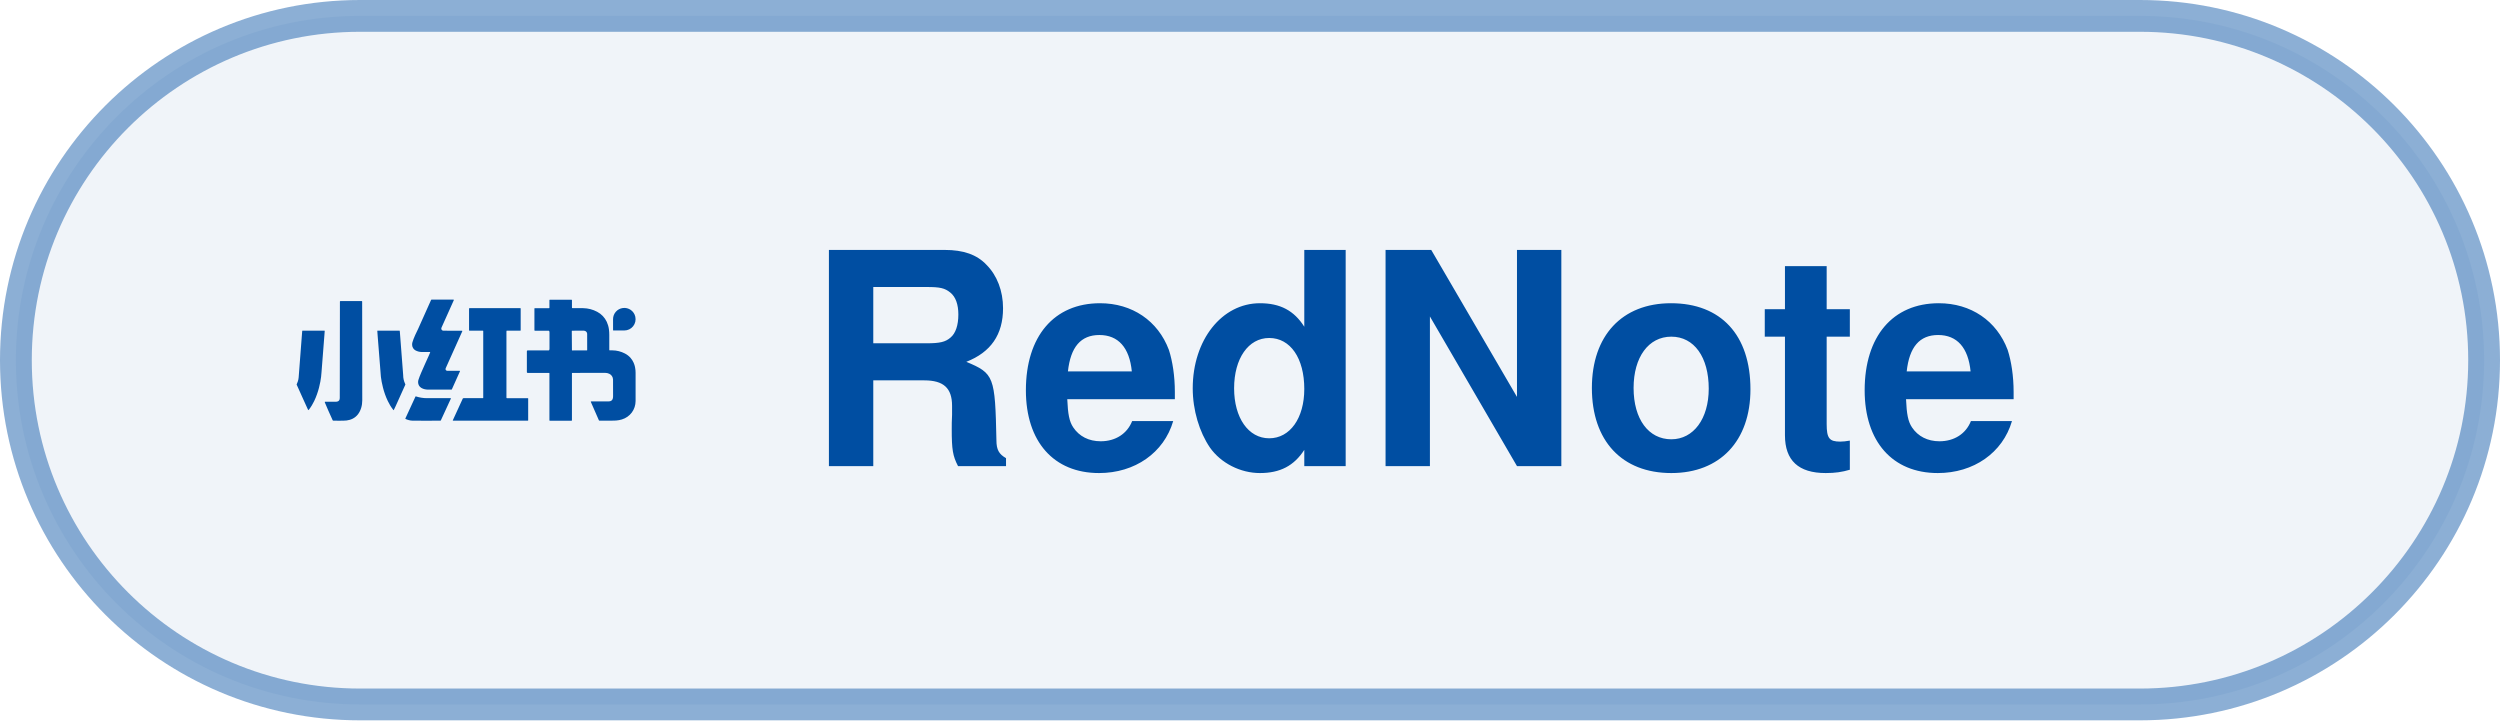
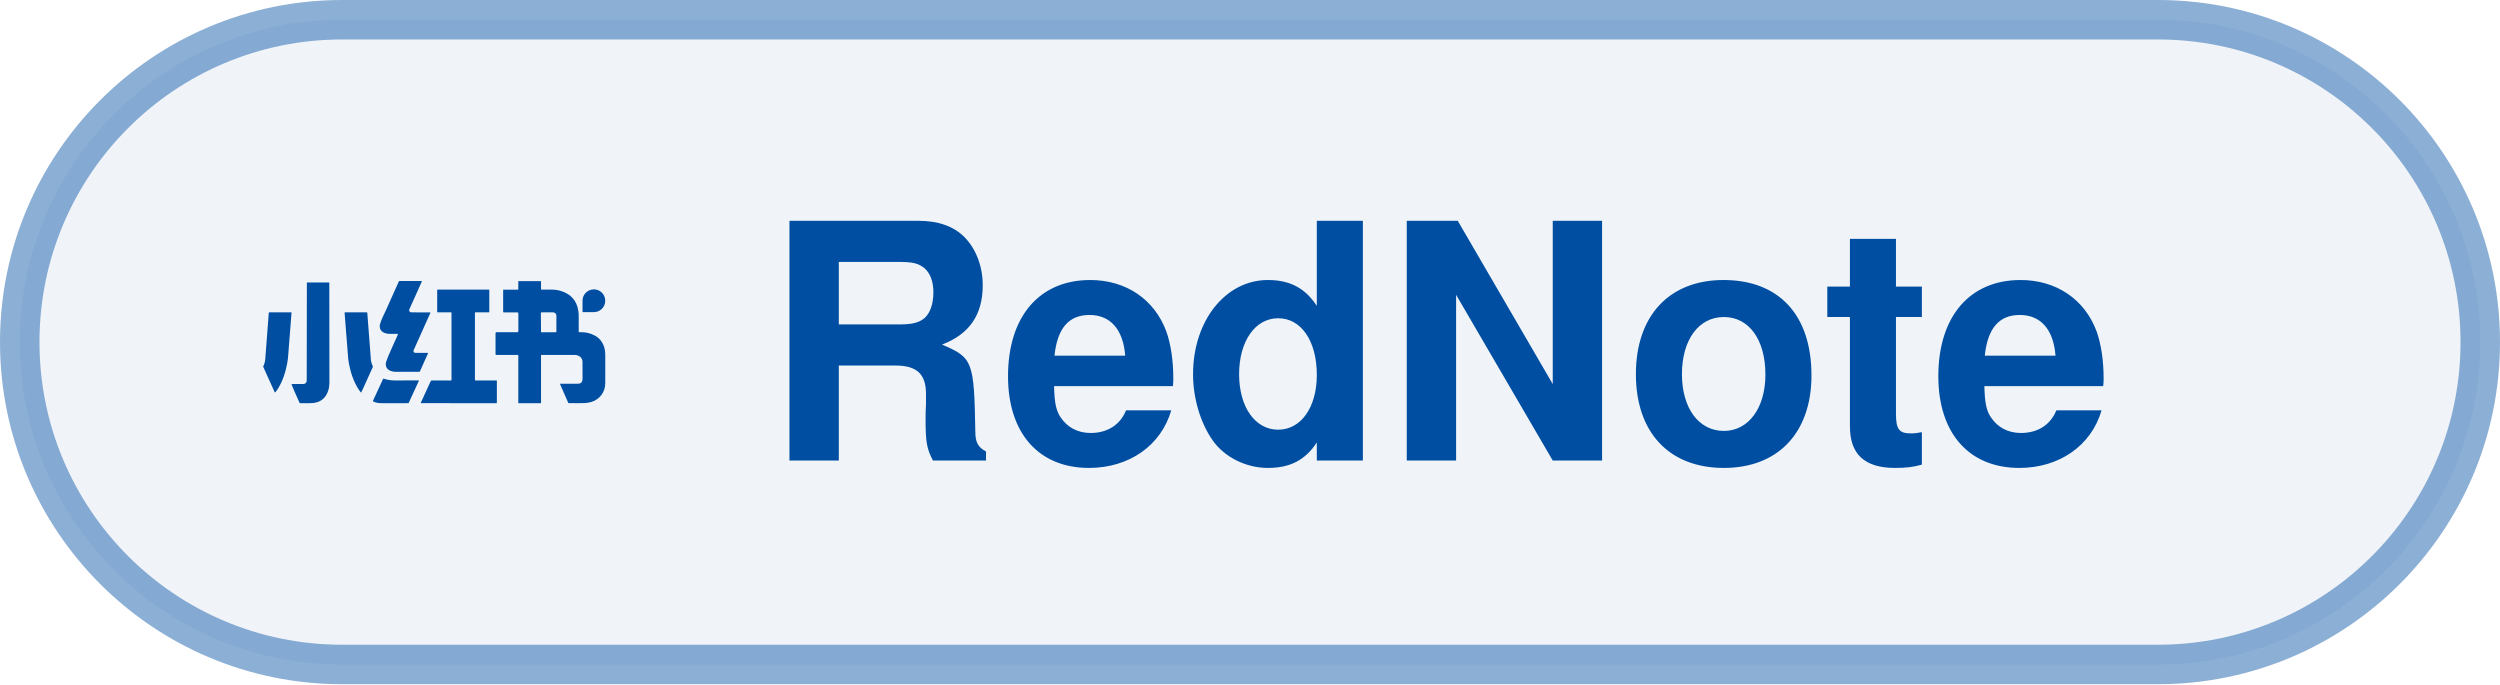
- <svg xmlns="http://www.w3.org/2000/svg" width="118" height="34" viewBox="0 0 118 34">
-   <rect x="0.75" y="0.75" width="116.5" height="32.5" rx="16.25" fill="#004EA2" fill-opacity="0.06" stroke="#004EA2" stroke-opacity="0.45" stroke-width="1.5" />
-   <g transform="translate(14,9) scale(0.6666667)" fill="#004EA2">
+ <svg xmlns="http://www.w3.org/2000/svg" width="95" height="26" viewBox="0 0 95 26">
+   <rect x="0.75" y="0.75" width="93.5" height="24.5" rx="12.25" fill="#004EA2" fill-opacity="0.06" stroke="#004EA2" stroke-opacity="0.45" stroke-width="1.5" />
+   <g transform="translate(10,6.5) scale(0.5416667)" fill="#004EA2">
    <path d="M22.405 9.879c.002.016.01.02.07.019h.725a.797.797 0 0 0 .78-.972.794.794 0 0 0-.884-.618.795.795 0 0 0-.692.794c0 .101-.002.666.001.777zm-11.509 4.808c-.203.001-1.353.004-1.685.003a2.528 2.528 0 0 1-.766-.126.025.025 0 0 0-.03.014L7.7 16.127a.025.025 0 0 0 .01.032c.111.06.336.124.495.124.66.01 1.32.002 1.981 0 .01 0 .02-.006.023-.015l.712-1.545a.025.025 0 0 0-.024-.036zM.477 9.91c-.071 0-.076.002-.076.01a.834.834 0 0 0-.01.08c-.027.397-.038.495-.234 3.06-.012.24-.034.389-.135.607-.026.057-.033.042.003.112.046.092.681 1.523.787 1.74.008.015.011.02.017.02.008 0 .033-.026.047-.044.147-.187.268-.391.371-.606.306-.635.44-1.325.486-1.706.014-.11.021-.22.03-.33l.204-2.616.022-.293c.003-.029 0-.033-.03-.034zm7.203 3.757a1.427 1.427 0 0 1-.135-.607c-.004-.084-.031-.39-.235-3.06a.443.443 0 0 0-.01-.082c-.004-.011-.052-.008-.076-.008h-1.48c-.03.001-.034.005-.03.034l.021.293c.076.982.153 1.964.233 2.946.05.4.186 1.085.487 1.706.103.215.223.419.37.606.015.018.037.051.048.049.02-.003.742-1.642.804-1.765.036-.07.03-.055.003-.112zm3.861-.913h-.872a.126.126 0 0 1-.116-.178l1.178-2.625a.025.025 0 0 0-.023-.035l-1.318-.003a.148.148 0 0 1-.135-.21l.876-1.954a.025.025 0 0 0-.023-.035h-1.56c-.01 0-.02.006-.024.015l-.926 2.068c-.085.169-.314.634-.399.938a.534.534 0 0 0-.02.191.46.46 0 0 0 .23.378.981.981 0 0 0 .46.119h.59c.041 0-.688 1.482-.834 1.972a.53.53 0 0 0-.023.172.465.465 0 0 0 .23.398c.15.092.342.12.475.12l1.66-.001c.01 0 .02-.006.023-.015l.575-1.28a.025.025 0 0 0-.024-.035zm-6.93-4.937H3.1a.032.032 0 0 0-.034.033c0 1.048-.01 2.795-.01 6.829 0 .288-.269.262-.28.262h-.74c-.04.001-.044.004-.04.047.001.037.465 1.064.555 1.263.01.02.03.033.051.033.157.003.767.009.938-.014.153-.02.3-.06.438-.132.3-.156.49-.419.595-.765.052-.172.075-.353.075-.533.002-2.33 0-4.66-.007-6.991a.032.032 0 0 0-.032-.032zm11.784 6.896c0-.014-.01-.021-.024-.022h-1.465c-.048-.001-.049-.002-.05-.049v-4.66c0-.072-.005-.07.07-.07h.863c.08 0 .075.004.075-.074V8.393c0-.082.006-.076-.08-.076h-3.5c-.064 0-.075-.006-.075.073v1.445c0 .083-.006.077.08.077h.854c.075 0 .07-.004.07.07v4.624c0 .095.008.084-.085.084-.37 0-1.11-.002-1.304 0-.048.001-.06.03-.06.03l-.697 1.519s-.014.025-.008.036c.006.01.013.008.058.008 1.748.003 3.495.002 5.243.002.03-.001.034-.006.035-.033v-1.539zm4.177-3.43c0 .013-.007.023-.02.024-.346.006-.692.004-1.037.004-.014-.002-.022-.01-.022-.024-.005-.434-.007-.869-.01-1.303 0-.072-.006-.071.07-.07l.733-.003c.041 0 .081.002.12.015.093.025.16.107.165.204.006.431.002 1.153.001 1.153zm2.67.244a1.953 1.953 0 0 0-.883-.222h-.18c-.04-.001-.04-.003-.042-.04V10.21c0-.132-.007-.263-.025-.394a1.823 1.823 0 0 0-.153-.53 1.533 1.533 0 0 0-.677-.71 2.167 2.167 0 0 0-1-.258c-.153-.003-.567 0-.72 0-.07 0-.068.004-.068-.065V7.76c0-.031-.01-.041-.046-.039H17.93s-.016 0-.023.007c-.006.006-.008.012-.008.023v.546c-.008.036-.057.015-.082.022h-.95c-.022.002-.028.008-.03.032v1.481c0 .09-.004.082.082.082h.913c.082 0 .072.128.072.128V11.19s.003.117-.06.117h-1.482c-.068 0-.06.082-.06.082v1.445s-.01.068.064.068h1.457c.082 0 .076-.006.076.079v3.225c0 .088-.007.081.082.081h1.43c.09 0 .082.007.082-.08v-3.27c0-.029.006-.035.033-.035l2.323-.003c.098 0 .191.02.28.061a.46.46 0 0 1 .274.407c.008.395.003.79.003 1.185 0 .259-.107.367-.33.367h-1.218c-.023.002-.029.008-.028.033.184.437.374.871.57 1.303a.045.045 0 0 0 .04.026c.17.005.34.002.51.003.15-.002.517.004.666-.01a2.03 2.03 0 0 0 .408-.075c.59-.18.975-.698.976-1.313v-1.981c0-.128-.01-.254-.034-.38 0 .078-.029-.641-.724-.998z" />
  </g>
-   <text x="38" y="22" font-family="-apple-system, BlinkMacSystemFont, 'Segoe UI', Helvetica, Arial, sans-serif" font-size="14" font-weight="600" fill="#004EA2">RedNote</text>
+   <text x="29" y="17.5" font-family="-apple-system, BlinkMacSystemFont, 'Segoe UI', Helvetica, Arial, sans-serif" font-size="12.5" font-weight="600" fill="#004EA2">RedNote</text>
</svg>
